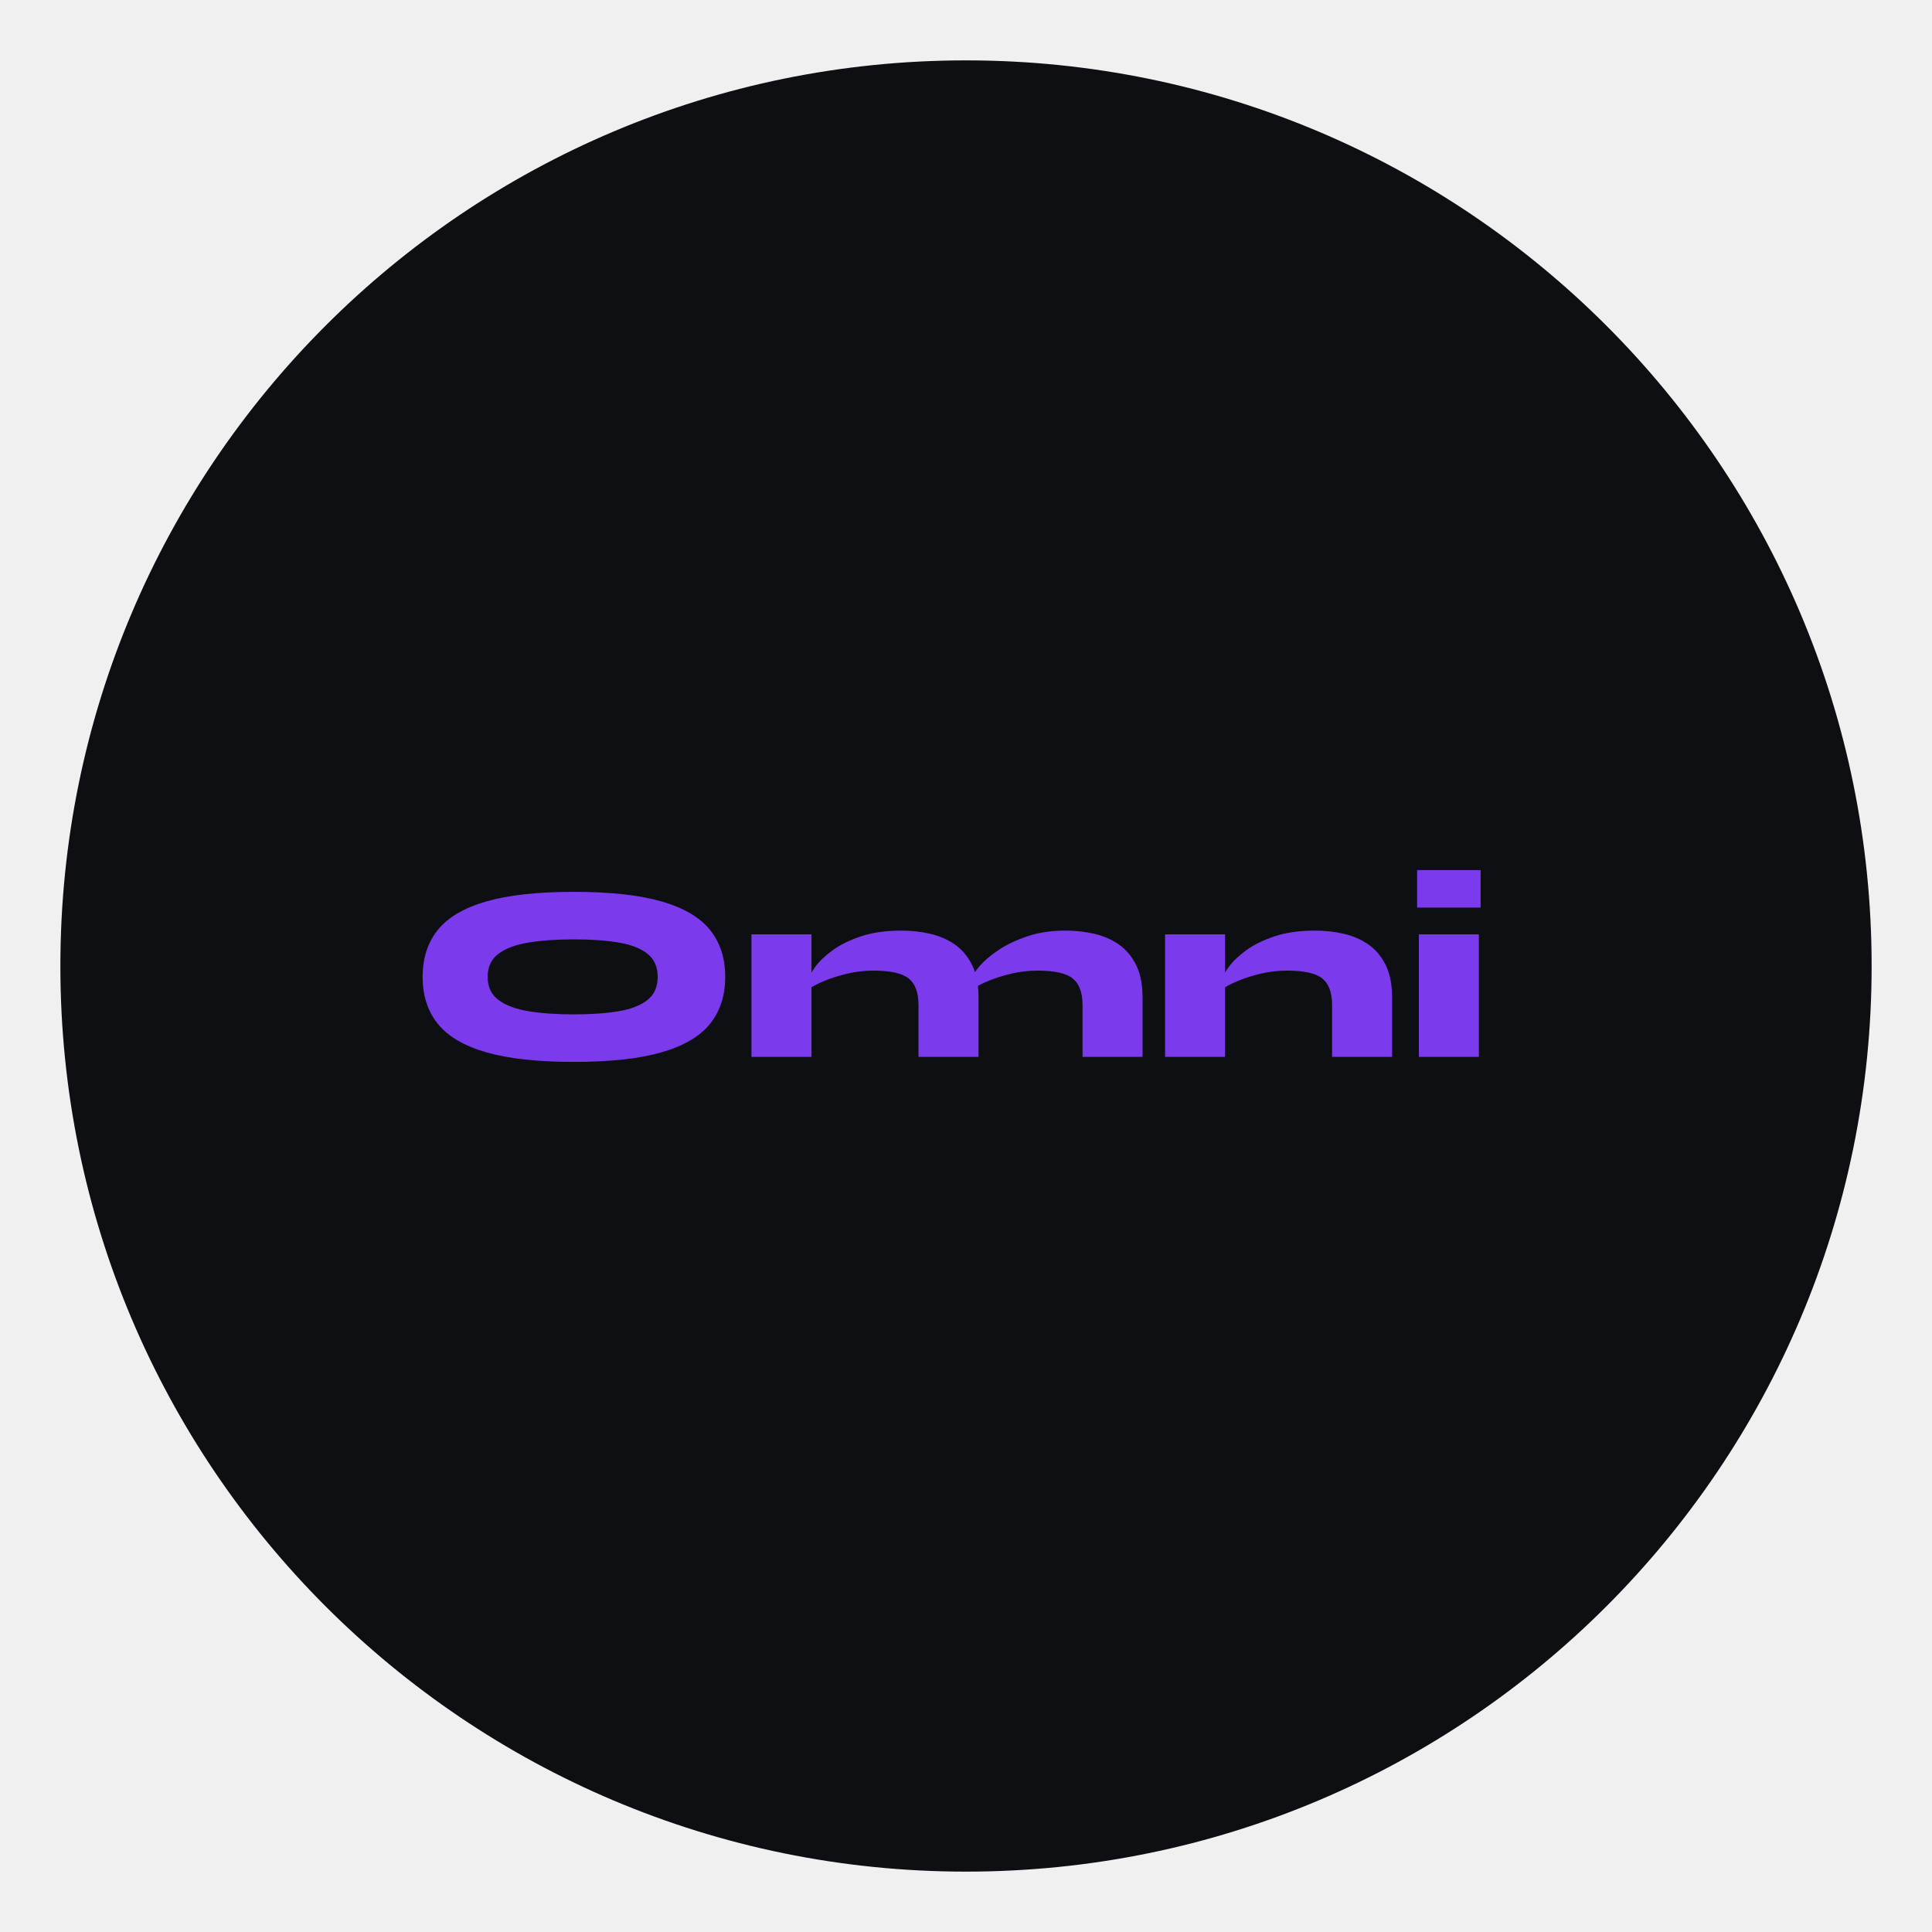
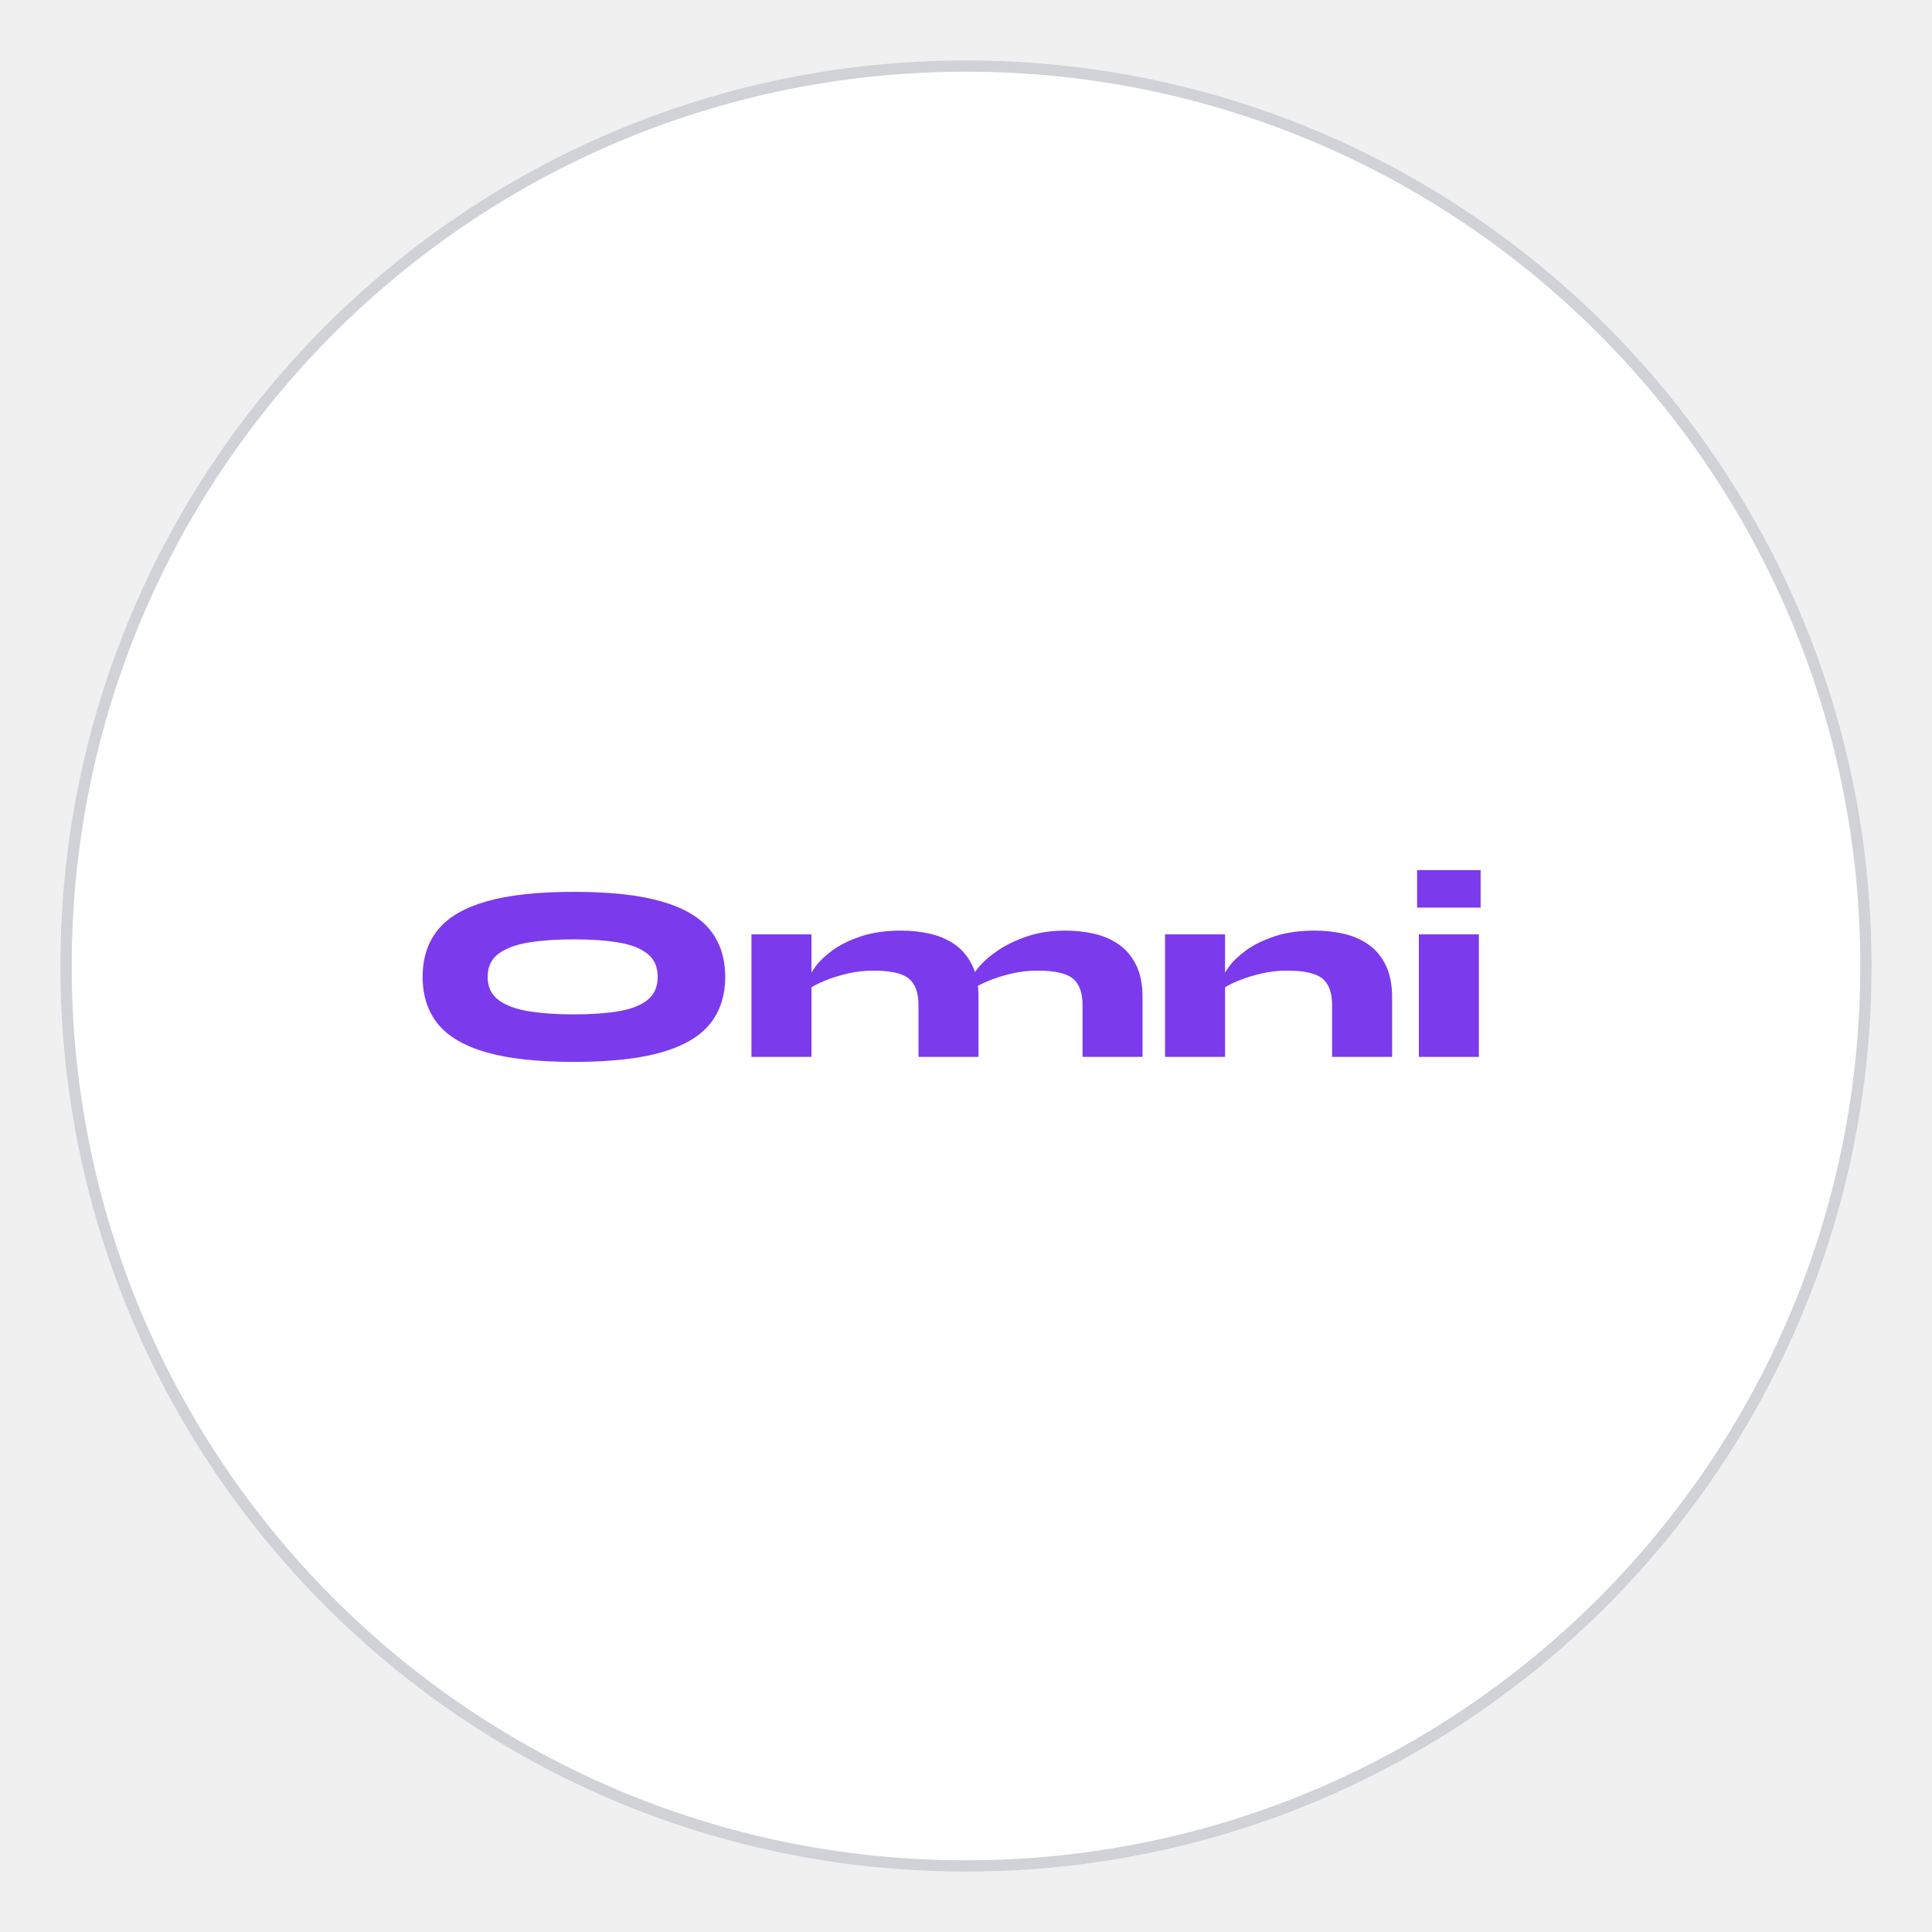
<svg xmlns="http://www.w3.org/2000/svg" viewBox="0 0 512 512">
-   <circle cx="256" cy="256" r="240" fill="#0e0f13" />
+   <circle cx="256" cy="256" r="240" fill="#ffffff" />
+   <circle cx="256" cy="256" r="238.5" fill="none" stroke="#d0d2d8" stroke-width="3" />
  <g fill="#7c3aed">
    <path transform="translate(108.024 280.088) scale(0.06627 -0.06627)" d="M665 -20Q447 -20 314.0 18.5Q181 57 120.5 132.5Q60 208 60 320Q60 432 120.5 507.5Q181 583 314.0 621.5Q447 660 665 660Q883 660 1016.0 621.5Q1149 583 1209.5 507.5Q1270 432 1270 320Q1270 208 1209.5 132.5Q1149 57 1016.0 18.5Q883 -20 665 -20ZM665 170Q768 170 843.0 182.5Q918 195 959.0 227.5Q1000 260 1000 320Q1000 380 959.0 412.5Q918 445 843.0 457.5Q768 470 665 470Q562 470 484.5 457.5Q407 445 363.5 412.5Q320 380 320 320Q320 260 363.5 227.5Q407 195 484.5 182.5Q562 170 665 170Z" />
    <path transform="translate(196.160 280.088) scale(0.06627 -0.06627)" d="M45 490H285V0H45ZM645 505Q704 505 759.0 492.5Q814 480 857.5 450.0Q901 420 927.0 368.0Q953 316 953 237V0H713V207Q713 282 674.0 313.5Q635 345 533 345Q479 345 428.5 333.0Q378 321 338.0 304.5Q298 288 275 272L273 310Q277 328 300.5 360.5Q324 393 369.0 426.0Q414 459 482.5 482.0Q551 505 645 505ZM1301 505Q1360 505 1415.0 492.5Q1470 480 1513.5 450.0Q1557 420 1583.0 368.0Q1609 316 1609 237V0H1369V207Q1369 282 1330.0 313.5Q1291 345 1189 345Q1135 345 1084.5 333.0Q1034 321 994.0 304.5Q954 288 931 272L929 320Q933 335 959.0 365.0Q985 395 1032.5 427.0Q1080 459 1147.5 482.0Q1215 505 1301 505Z" />
    <path transform="translate(305.767 280.088) scale(0.06627 -0.06627)" d="M45 490H285V0H45ZM645 505Q704 505 759.0 492.5Q814 480 857.5 450.0Q901 420 927.0 368.0Q953 316 953 237V0H713V207Q713 282 674.0 313.5Q635 345 533 345Q479 345 428.5 333.0Q378 321 338.0 304.5Q298 288 275 272L273 310Q277 328 300.5 360.5Q324 393 369.0 426.0Q414 459 482.5 482.0Q551 505 645 505Z" />
    <path transform="translate(371.902 280.088) scale(0.06627 -0.06627)" d="M309 747V597H55V747ZM62 490H302V0H62Z" />
  </g>
</svg>
